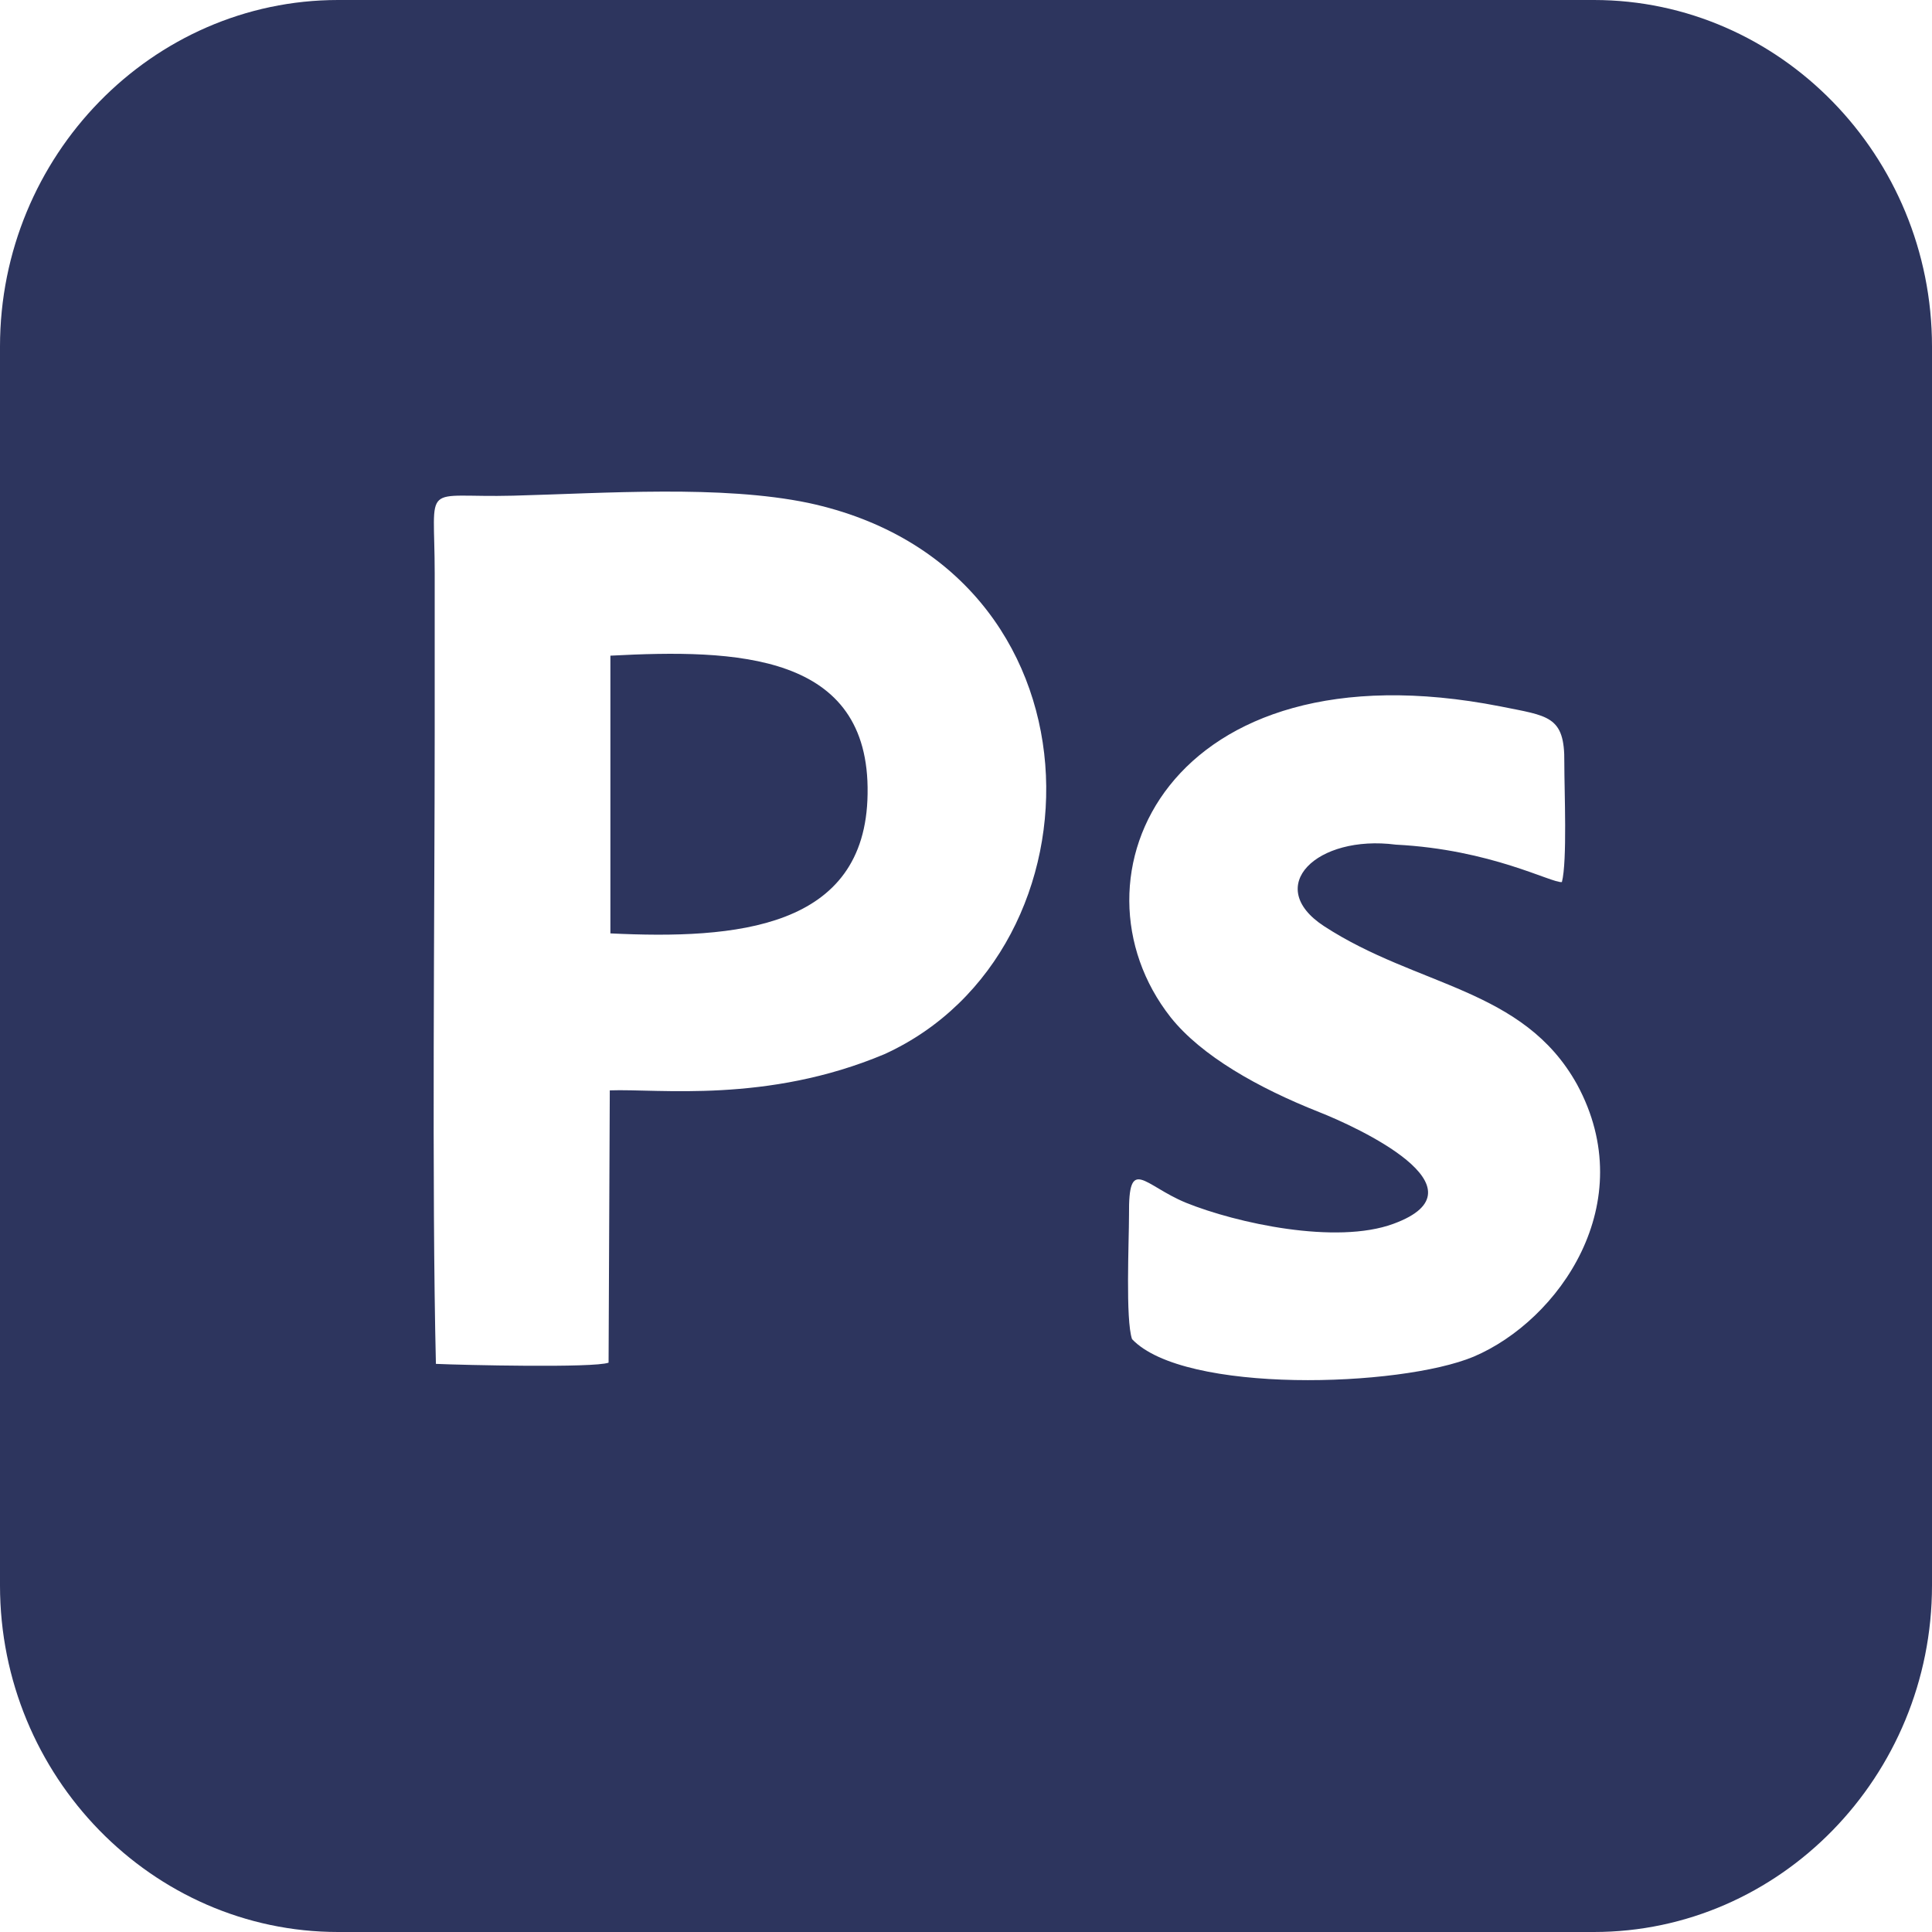
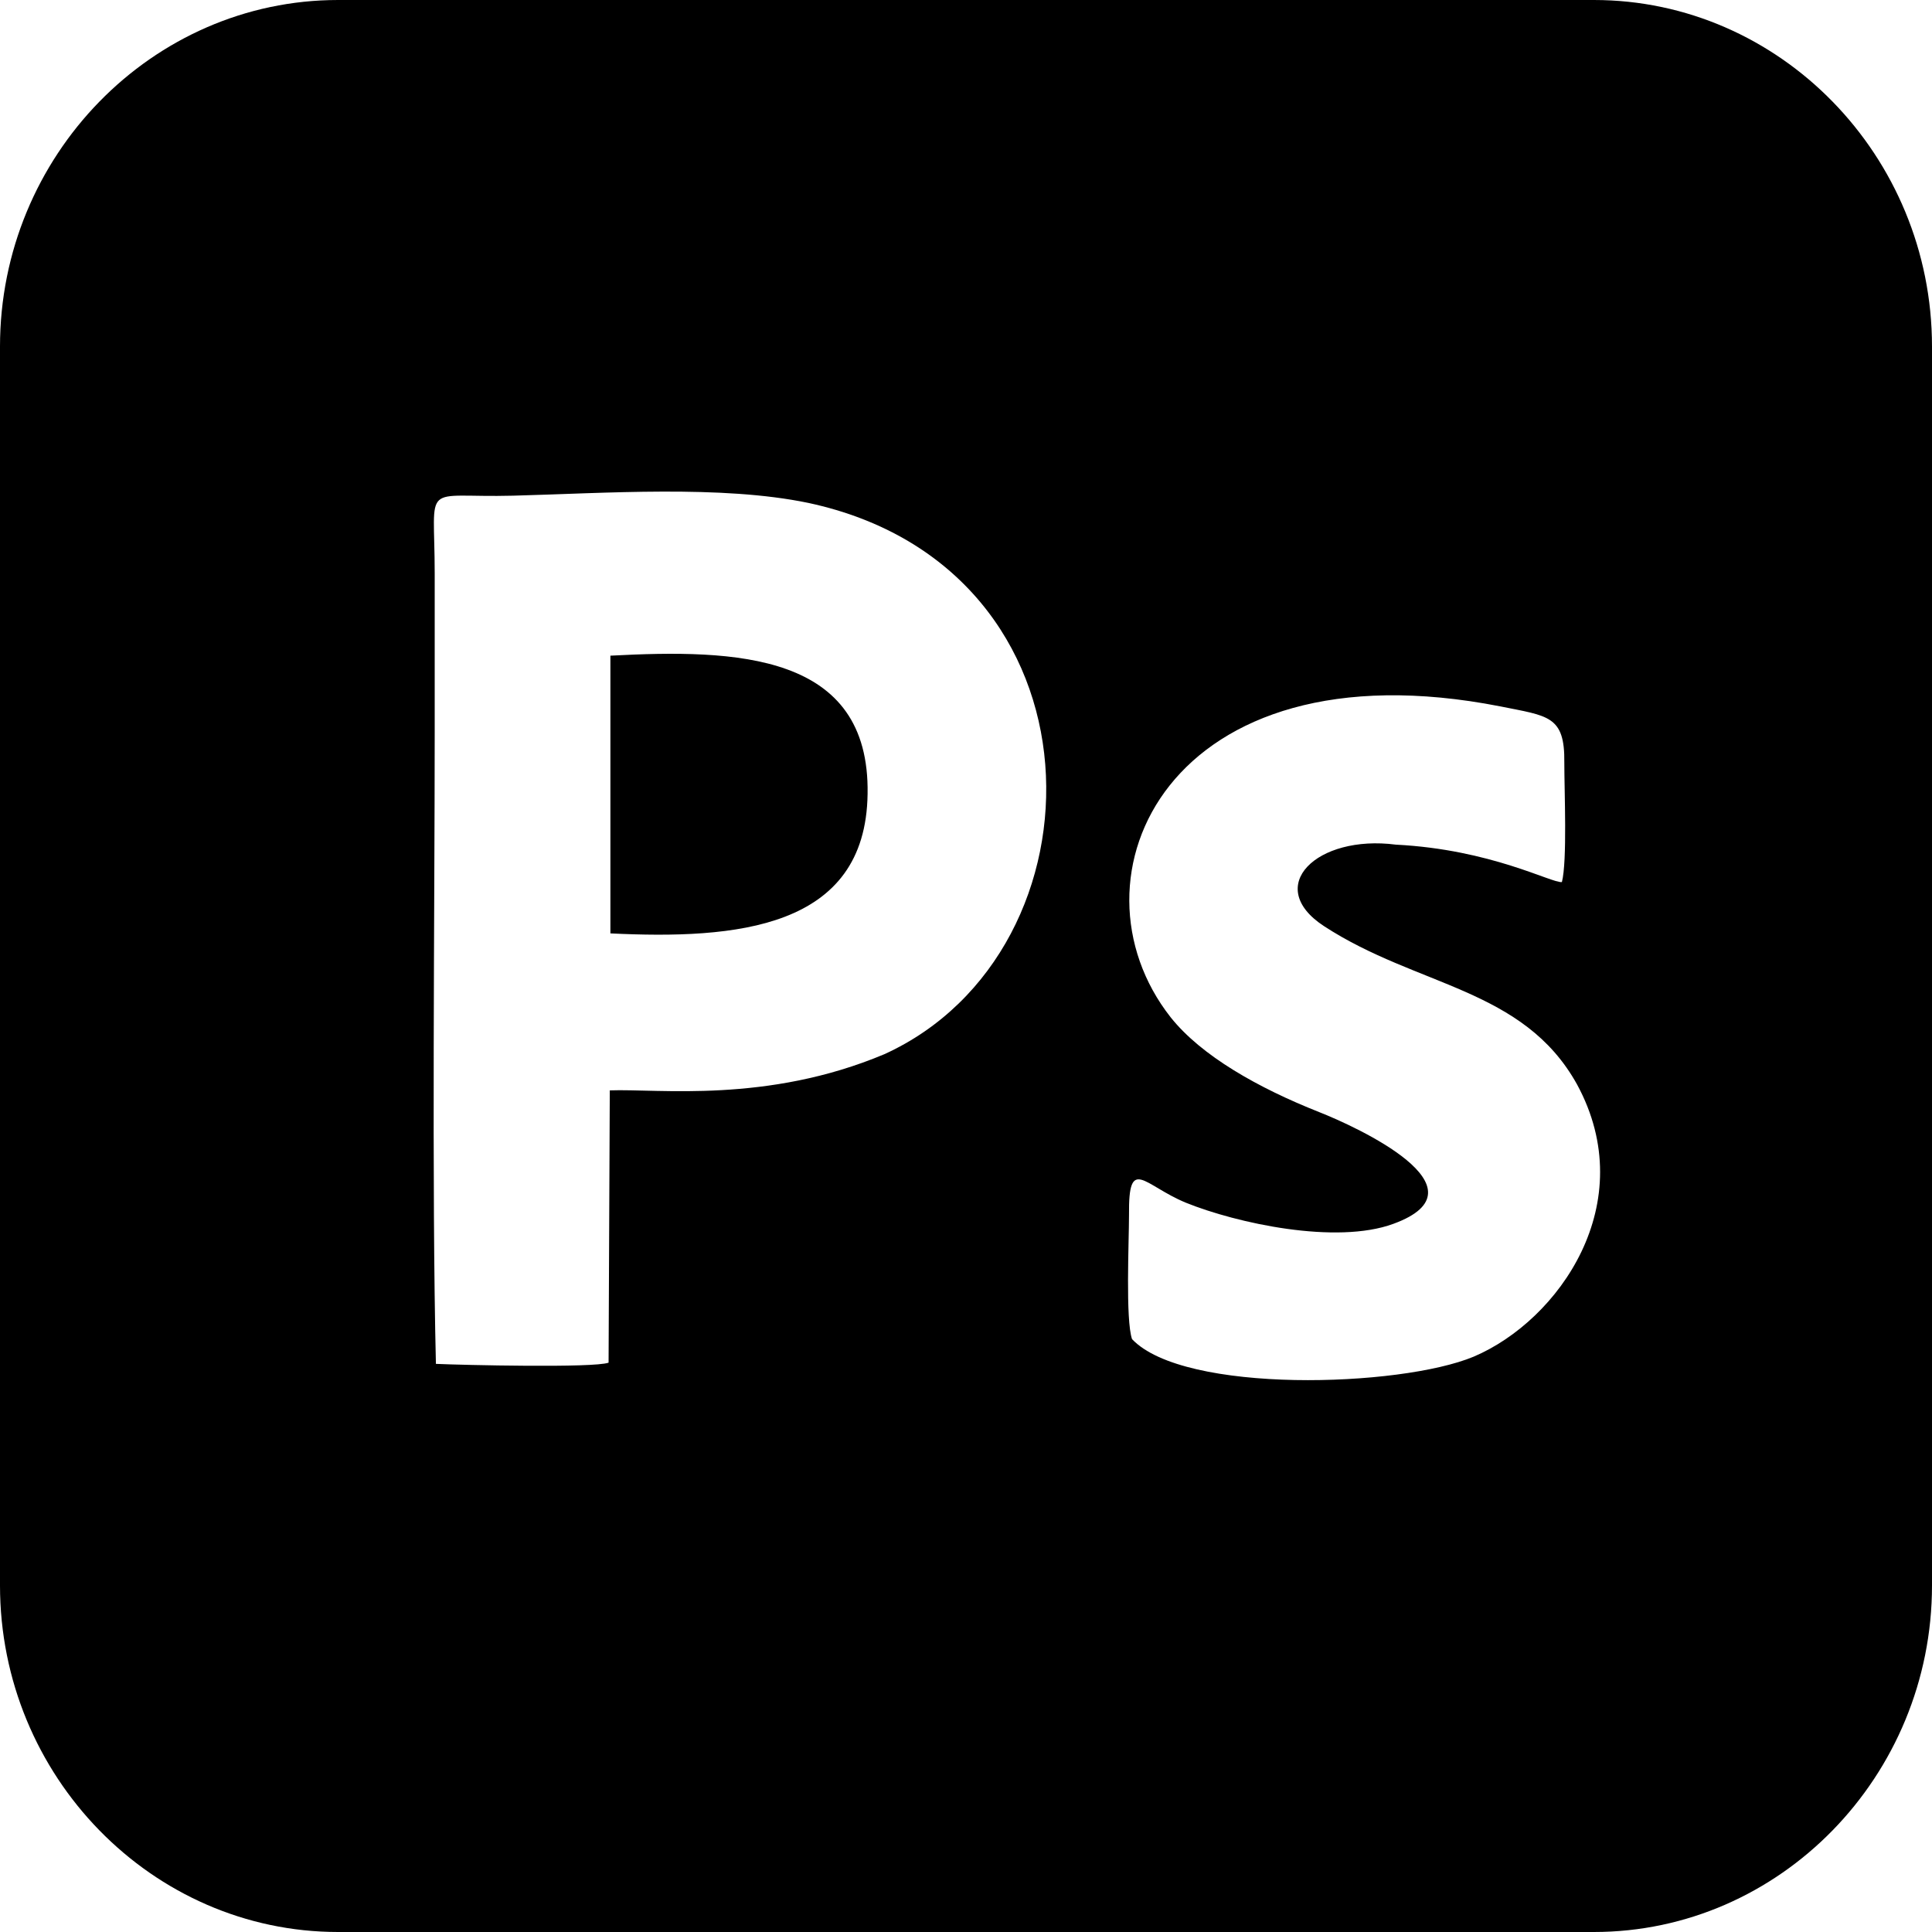
- <svg xmlns="http://www.w3.org/2000/svg" xml:space="preserve" width="32px" height="32px" version="1.1" style="shape-rendering:geometricPrecision; text-rendering:geometricPrecision; image-rendering:optimizeQuality; fill-rule:evenodd; clip-rule:evenodd" viewBox="0 0 32 32">
-   <defs>
-     <style type="text/css">
-    
-     .fil0 {fill:#2D355E}
-    
-   </style>
-   </defs>
-   <g id="Camada_x0020_1">
-     <path class="fil0" d="M5.6 0l20.8 0c3.08,0 5.6,2.58 5.6,5.74l0 20.52c0,3.16 -2.52,5.74 -5.6,5.74l-20.8 0c-3.08,0 -5.6,-2.58 -5.6,-5.74l0 -20.52c0,-3.16 2.52,-5.74 5.6,-5.74zm4.51 15.46c2.07,0.1 4.23,-0.07 4.26,-2.31 0.04,-2.34 -2.18,-2.4 -4.26,-2.29l0 4.6zm8.64 6.72c-0.11,-0.32 -0.05,-1.62 -0.05,-2.06 -0.01,-0.99 0.24,-0.49 0.94,-0.2 0.84,0.34 2.49,0.7 3.44,0.35 1.61,-0.59 -0.62,-1.61 -1.23,-1.85 -1.01,-0.4 -1.95,-0.93 -2.46,-1.57 -1.81,-2.3 -0.05,-6.23 5.46,-5.15 0.79,0.16 1.07,0.15 1.06,0.93 0,0.48 0.05,1.63 -0.04,1.98 -0.17,0.02 -1.17,-0.54 -2.75,-0.62 -1.31,-0.17 -2.2,0.69 -1.19,1.35 1.55,1.01 3.3,1.02 4.19,2.62 1.07,1.97 -0.3,3.91 -1.71,4.51 -1.22,0.51 -4.8,0.62 -5.66,-0.29zm-11.53 0.41c-0.07,-2.91 -0.02,-7.57 -0.02,-10.46 0,-0.88 0,-1.75 0,-2.63 0,-1.56 -0.24,-1.25 1.3,-1.29 1.52,-0.04 3.45,-0.18 4.89,0.12 5.03,1.08 5.01,7.42 1.26,9.13 -1.95,0.82 -3.74,0.57 -4.55,0.6l-0.02 4.51c-0.24,0.09 -2.42,0.04 -2.86,0.02z" />
+ <svg xmlns="http://www.w3.org/2000/svg" id="photoshop" width="32" height="32" viewBox="0 0 32 32">
+   <g id="photoshop">
+     <path d="m5.6,0h20.8c3.08,0,5.6,2.58,5.6,5.74v20.52c0,3.16-2.52,5.74-5.6,5.74H5.6c-3.08,0-5.6-2.58-5.6-5.74V5.74C0,2.58,2.52,0,5.6,0Zm4.51,15.46c2.07.1,4.23-.07,4.26-2.31.04-2.34-2.18-2.4-4.26-2.29v4.6Zm8.64,6.72c-.11-.32-.05-1.62-.05-2.06-.01-.99.24-.49.94-.2.84.34,2.49.7,3.44.35,1.61-.59-.62-1.61-1.23-1.85-1.01-.4-1.95-.93-2.46-1.57-1.81-2.3-.05-6.23,5.46-5.15.79.16,1.07.15,1.06.93,0,.48.05,1.63-.04,1.98-.17.02-1.17-.54-2.75-.62-1.31-.17-2.2.69-1.19,1.35,1.55,1.01,3.3,1.02,4.19,2.62,1.07,1.97-.3,3.91-1.71,4.51-1.22.51-4.8.62-5.66-.29Zm-11.53.41c-.07-2.91-.02-7.57-.02-10.46v-2.63c0-1.56-.24-1.25,1.3-1.29,1.52-.04,3.45-.18,4.89.12,5.03,1.08,5.01,7.42,1.26,9.13-1.95.82-3.74.57-4.55.6l-.02,4.51c-.24.09-2.42.04-2.86.02Z" fill="currentcolor" fill-rule="evenodd" />
  </g>
</svg>
